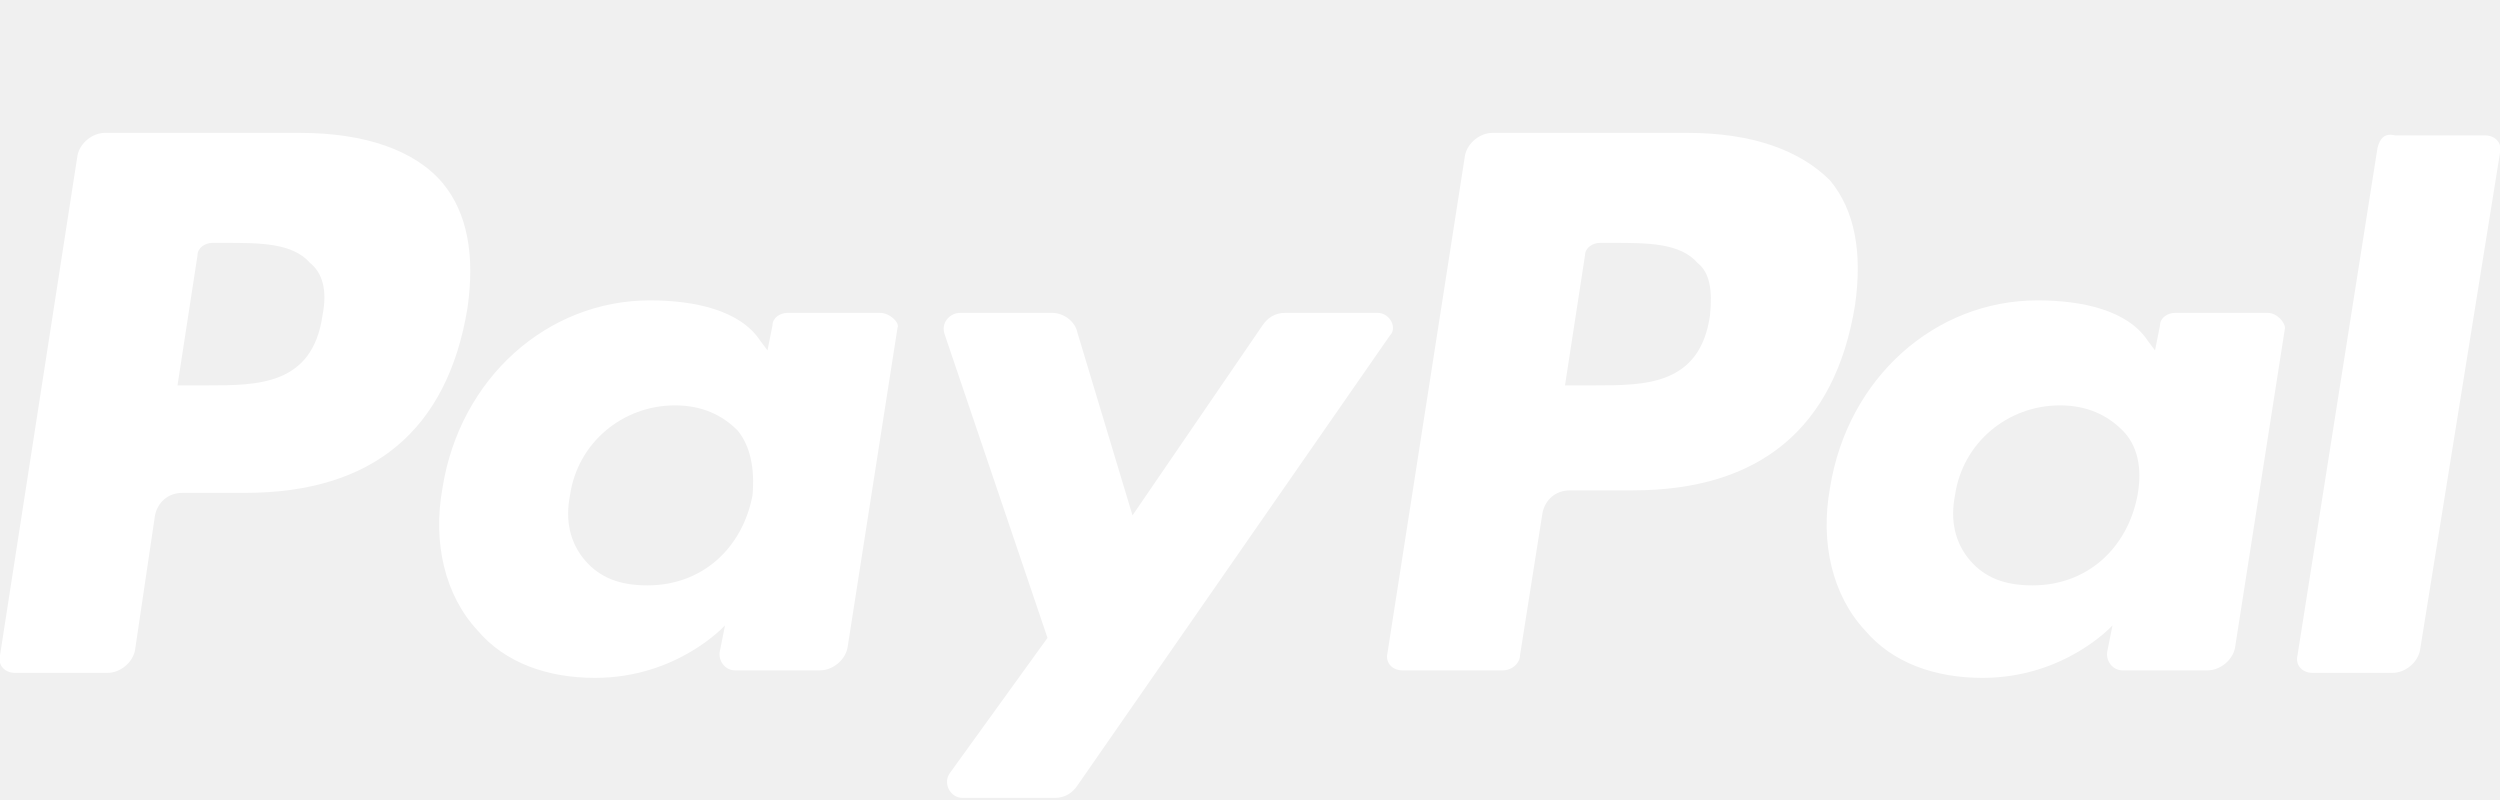
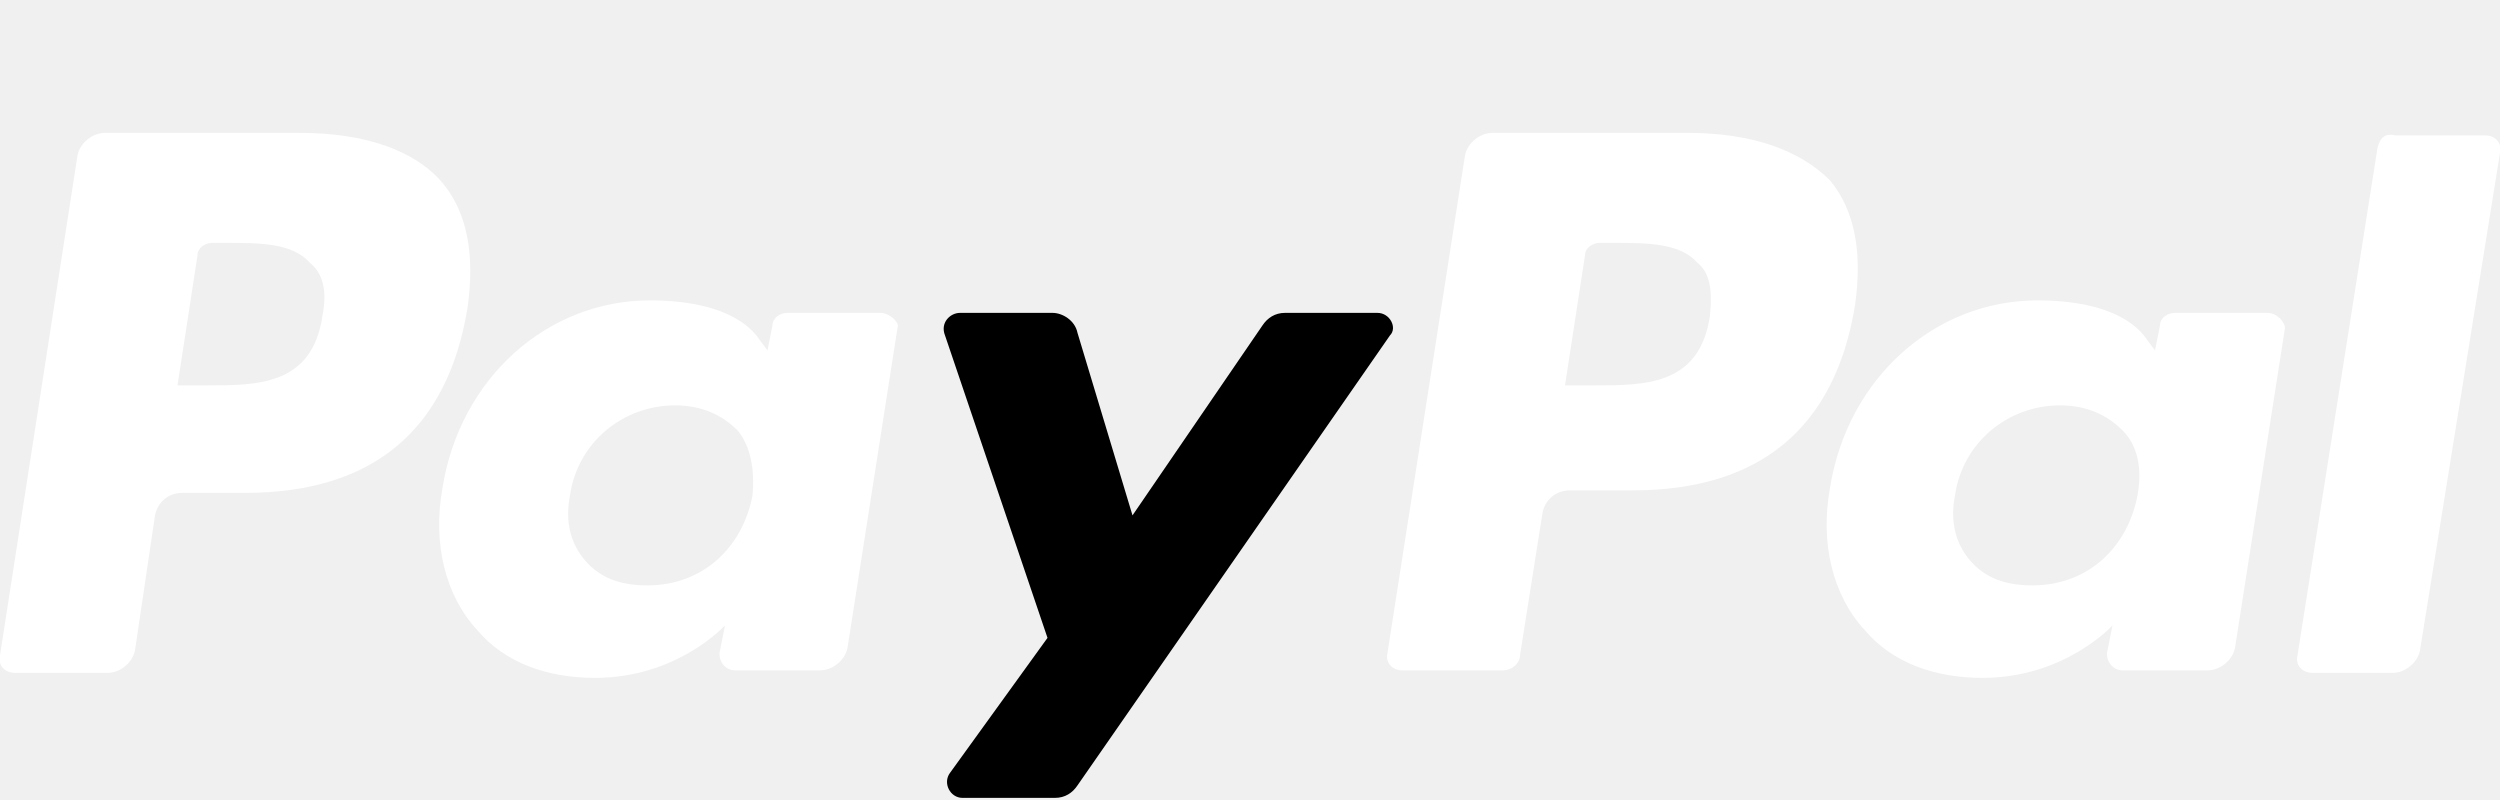
- <svg xmlns="http://www.w3.org/2000/svg" width="100" height="32" class="logo logo-paypal logo-paypal-white" viewBox="0 0 100 32" preserveAspectRatio="xMinYMin meet">
-   <style>
-         .logo-paypal.logo-paypal-white path.logo-paypal-primary {
-         fill: #ffffff;
-         }
- 
-         .logo-paypal.logo-paypal-white path.logo-paypal-secondary {
-         fill: #ffffff;
-         }
-     </style>
-   <path class="logo-paypal-primary" d="M 12 5.315 L 4.2 5.315 C 3.7 5.315 3.2 5.715 3.1 6.215 L 0 26.215 C -0.1 26.615 0.2 26.915 0.6 26.915 L 4.3 26.915 C 4.8 26.915 5.3 26.515 5.4 26.015 L 6.2 20.615 C 6.3 20.115 6.7 19.715 7.3 19.715 L 9.8 19.715 C 14.9 19.715 17.9 17.215 18.7 12.315 C 19 10.215 18.7 8.515 17.7 7.315 C 16.6 6.015 14.6 5.315 12 5.315 Z M 12.9 12.615 C 12.5 15.415 10.3 15.415 8.3 15.415 L 7.1 15.415 L 7.9 10.215 C 7.9 9.915 8.2 9.715 8.5 9.715 L 9 9.715 C 10.4 9.715 11.7 9.715 12.4 10.515 C 12.9 10.915 13.1 11.615 12.9 12.615 Z" />
-   <path class="logo-paypal-primary" d="M 35.2 12.515 L 31.5 12.515 C 31.2 12.515 30.9 12.715 30.9 13.015 L 30.7 14.015 L 30.4 13.615 C 29.6 12.415 27.8 12.015 26 12.015 C 21.9 12.015 18.4 15.115 17.7 19.515 C 17.3 21.715 17.8 23.815 19.1 25.215 C 20.2 26.515 21.9 27.115 23.8 27.115 C 27.1 27.115 29 25.015 29 25.015 L 28.8 26.015 C 28.7 26.415 29 26.815 29.4 26.815 L 32.8 26.815 C 33.3 26.815 33.8 26.415 33.9 25.915 L 35.9 13.115 C 36 12.915 35.6 12.515 35.2 12.515 Z M 30.1 19.815 C 29.7 21.915 28.1 23.415 25.9 23.415 C 24.8 23.415 24 23.115 23.4 22.415 C 22.8 21.715 22.6 20.815 22.8 19.815 C 23.1 17.715 24.9 16.215 27 16.215 C 28.1 16.215 28.9 16.615 29.5 17.215 C 30 17.815 30.2 18.715 30.1 19.815 Z" />
-   <path class="logo-paypal-primary" d="M 55.1 12.515 L 51.4 12.515 C 51 12.515 50.7 12.715 50.5 13.015 L 45.3 20.615 L 43.1 13.315 C 43 12.815 42.5 12.515 42.1 12.515 L 38.4 12.515 C 38 12.515 37.6 12.915 37.8 13.415 L 41.9 25.515 L 38 30.915 C 37.7 31.315 38 31.915 38.5 31.915 L 42.2 31.915 C 42.6 31.915 42.9 31.715 43.1 31.415 L 55.6 13.415 C 55.9 13.115 55.6 12.515 55.1 12.515 Z" />
-   <path class="logo-paypal-secondary" d="M 67.5 5.315 L 59.7 5.315 C 59.2 5.315 58.7 5.715 58.6 6.215 L 55.5 26.115 C 55.4 26.515 55.7 26.815 56.1 26.815 L 60.1 26.815 C 60.5 26.815 60.8 26.515 60.8 26.215 L 61.7 20.515 C 61.8 20.015 62.2 19.615 62.8 19.615 L 65.3 19.615 C 70.4 19.615 73.4 17.115 74.2 12.215 C 74.5 10.115 74.2 8.415 73.2 7.215 C 72 6.015 70.1 5.315 67.5 5.315 Z M 68.4 12.615 C 68 15.415 65.8 15.415 63.8 15.415 L 62.6 15.415 L 63.4 10.215 C 63.4 9.915 63.7 9.715 64 9.715 L 64.5 9.715 C 65.9 9.715 67.2 9.715 67.9 10.515 C 68.4 10.915 68.5 11.615 68.4 12.615 Z" />
-   <path class="logo-paypal-secondary" d="M 90.7 12.515 L 87 12.515 C 86.7 12.515 86.4 12.715 86.4 13.015 L 86.2 14.015 L 85.9 13.615 C 85.1 12.415 83.3 12.015 81.5 12.015 C 77.4 12.015 73.9 15.115 73.2 19.515 C 72.8 21.715 73.3 23.815 74.6 25.215 C 75.7 26.515 77.4 27.115 79.3 27.115 C 82.6 27.115 84.5 25.015 84.5 25.015 L 84.3 26.015 C 84.2 26.415 84.5 26.815 84.9 26.815 L 88.3 26.815 C 88.8 26.815 89.3 26.415 89.4 25.915 L 91.4 13.115 C 91.4 12.915 91.1 12.515 90.7 12.515 Z M 85.5 19.815 C 85.1 21.915 83.5 23.415 81.3 23.415 C 80.2 23.415 79.4 23.115 78.8 22.415 C 78.2 21.715 78 20.815 78.2 19.815 C 78.5 17.715 80.3 16.215 82.4 16.215 C 83.5 16.215 84.3 16.615 84.9 17.215 C 85.5 17.815 85.7 18.715 85.5 19.815 Z" />
-   <path class="logo-paypal-secondary" d="M 95.1 5.915 L 91.9 26.215 C 91.8 26.615 92.1 26.915 92.5 26.915 L 95.7 26.915 C 96.2 26.915 96.7 26.515 96.8 26.015 L 100 6.115 C 100.1 5.715 99.8 5.415 99.4 5.415 L 95.8 5.415 C 95.4 5.315 95.2 5.515 95.1 5.915 Z" />
+ <svg xmlns="http://www.w3.org/2000/svg" width="100" height="32" viewBox="0 0 100 32" preserveAspectRatio="xMinYMin meet">
+   <path fill="#ffffff" d="M 12 5.315 L 4.2 5.315 C 3.7 5.315 3.2 5.715 3.1 6.215 L 0 26.215 C -0.1 26.615 0.2 26.915 0.6 26.915 L 4.3 26.915 C 4.8 26.915 5.3 26.515 5.4 26.015 L 6.2 20.615 C 6.3 20.115 6.7 19.715 7.3 19.715 L 9.8 19.715 C 14.9 19.715 17.9 17.215 18.7 12.315 C 19 10.215 18.7 8.515 17.7 7.315 C 16.6 6.015 14.6 5.315 12 5.315 Z M 12.9 12.615 C 12.5 15.415 10.3 15.415 8.3 15.415 L 7.1 15.415 L 7.9 10.215 C 7.9 9.915 8.2 9.715 8.5 9.715 L 9 9.715 C 10.4 9.715 11.7 9.715 12.4 10.515 C 12.9 10.915 13.1 11.615 12.9 12.615 Z" />
+   <path fill="#ffffff" d="M 35.2 12.515 L 31.5 12.515 C 31.2 12.515 30.9 12.715 30.9 13.015 L 30.7 14.015 L 30.4 13.615 C 29.6 12.415 27.8 12.015 26 12.015 C 21.9 12.015 18.4 15.115 17.7 19.515 C 17.3 21.715 17.8 23.815 19.1 25.215 C 20.2 26.515 21.9 27.115 23.8 27.115 C 27.1 27.115 29 25.015 29 25.015 L 28.8 26.015 C 28.7 26.415 29 26.815 29.4 26.815 L 32.8 26.815 C 33.3 26.815 33.8 26.415 33.9 25.915 L 35.9 13.115 C 36 12.915 35.6 12.515 35.2 12.515 Z M 30.1 19.815 C 29.7 21.915 28.1 23.415 25.9 23.415 C 24.8 23.415 24 23.115 23.4 22.415 C 22.8 21.715 22.6 20.815 22.8 19.815 C 23.1 17.715 24.9 16.215 27 16.215 C 28.1 16.215 28.9 16.615 29.5 17.215 C 30 17.815 30.2 18.715 30.1 19.815 Z" />
+   <path fill="logo-paypal-primary" d="M 55.1 12.515 L 51.4 12.515 C 51 12.515 50.7 12.715 50.5 13.015 L 45.3 20.615 L 43.1 13.315 C 43 12.815 42.5 12.515 42.1 12.515 L 38.4 12.515 C 38 12.515 37.6 12.915 37.8 13.415 L 41.9 25.515 L 38 30.915 C 37.7 31.315 38 31.915 38.5 31.915 L 42.2 31.915 C 42.6 31.915 42.9 31.715 43.1 31.415 L 55.6 13.415 C 55.9 13.115 55.6 12.515 55.1 12.515 Z" />
+   <path fill="#ffffff" d="M 67.5 5.315 L 59.7 5.315 C 59.2 5.315 58.7 5.715 58.6 6.215 L 55.5 26.115 C 55.4 26.515 55.7 26.815 56.1 26.815 L 60.1 26.815 C 60.5 26.815 60.8 26.515 60.8 26.215 L 61.7 20.515 C 61.8 20.015 62.2 19.615 62.8 19.615 L 65.3 19.615 C 70.4 19.615 73.4 17.115 74.2 12.215 C 74.5 10.115 74.2 8.415 73.2 7.215 C 72 6.015 70.1 5.315 67.5 5.315 Z M 68.4 12.615 C 68 15.415 65.8 15.415 63.8 15.415 L 62.6 15.415 L 63.4 10.215 C 63.4 9.915 63.7 9.715 64 9.715 L 64.5 9.715 C 65.9 9.715 67.2 9.715 67.9 10.515 C 68.4 10.915 68.5 11.615 68.4 12.615 Z" />
+   <path fill="#ffffff" d="M 90.7 12.515 L 87 12.515 C 86.7 12.515 86.4 12.715 86.4 13.015 L 86.2 14.015 L 85.9 13.615 C 85.1 12.415 83.3 12.015 81.5 12.015 C 77.4 12.015 73.9 15.115 73.2 19.515 C 72.8 21.715 73.3 23.815 74.6 25.215 C 75.7 26.515 77.4 27.115 79.3 27.115 C 82.6 27.115 84.5 25.015 84.5 25.015 L 84.3 26.015 C 84.2 26.415 84.5 26.815 84.9 26.815 L 88.3 26.815 C 88.8 26.815 89.3 26.415 89.4 25.915 L 91.4 13.115 C 91.4 12.915 91.1 12.515 90.7 12.515 Z M 85.5 19.815 C 85.1 21.915 83.5 23.415 81.3 23.415 C 80.2 23.415 79.4 23.115 78.8 22.415 C 78.2 21.715 78 20.815 78.2 19.815 C 78.5 17.715 80.3 16.215 82.4 16.215 C 83.5 16.215 84.3 16.615 84.9 17.215 C 85.5 17.815 85.7 18.715 85.5 19.815 Z" />
+   <path fill="#ffffff" d="M 95.1 5.915 L 91.9 26.215 C 91.8 26.615 92.1 26.915 92.5 26.915 L 95.7 26.915 C 96.2 26.915 96.7 26.515 96.8 26.015 L 100 6.115 C 100.1 5.715 99.8 5.415 99.4 5.415 L 95.8 5.415 C 95.4 5.315 95.2 5.515 95.1 5.915 Z" />
</svg>
